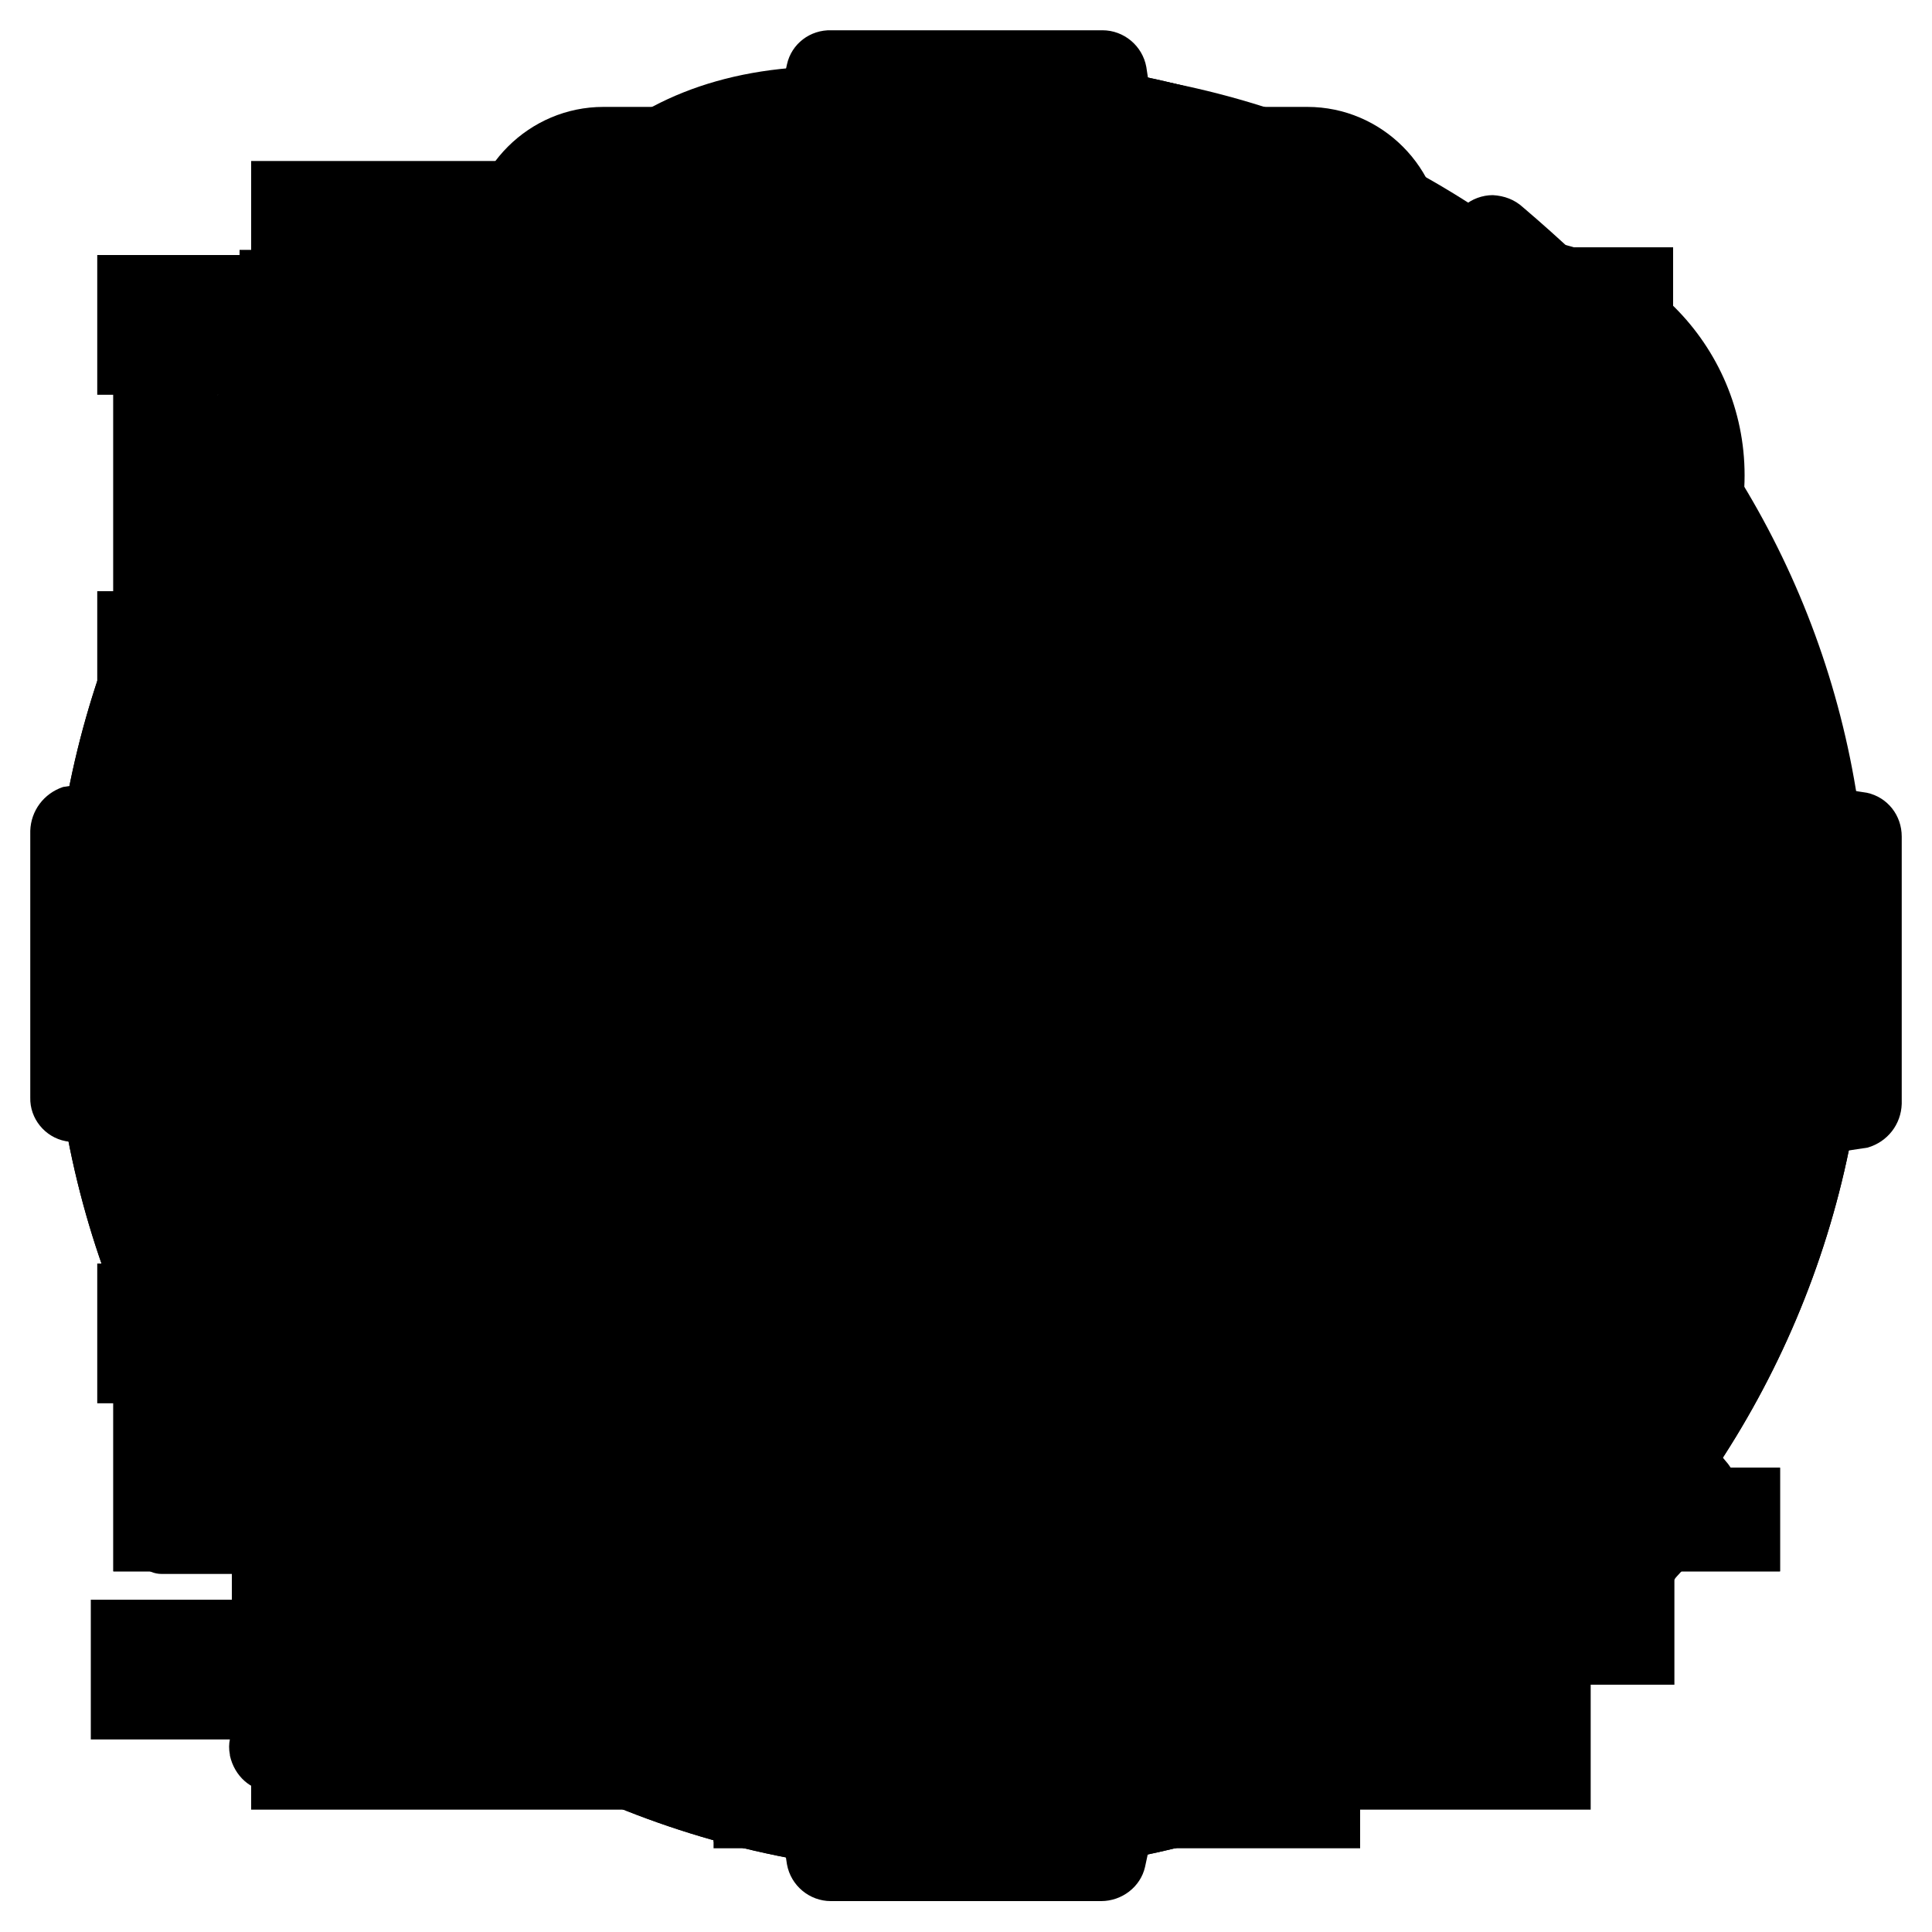
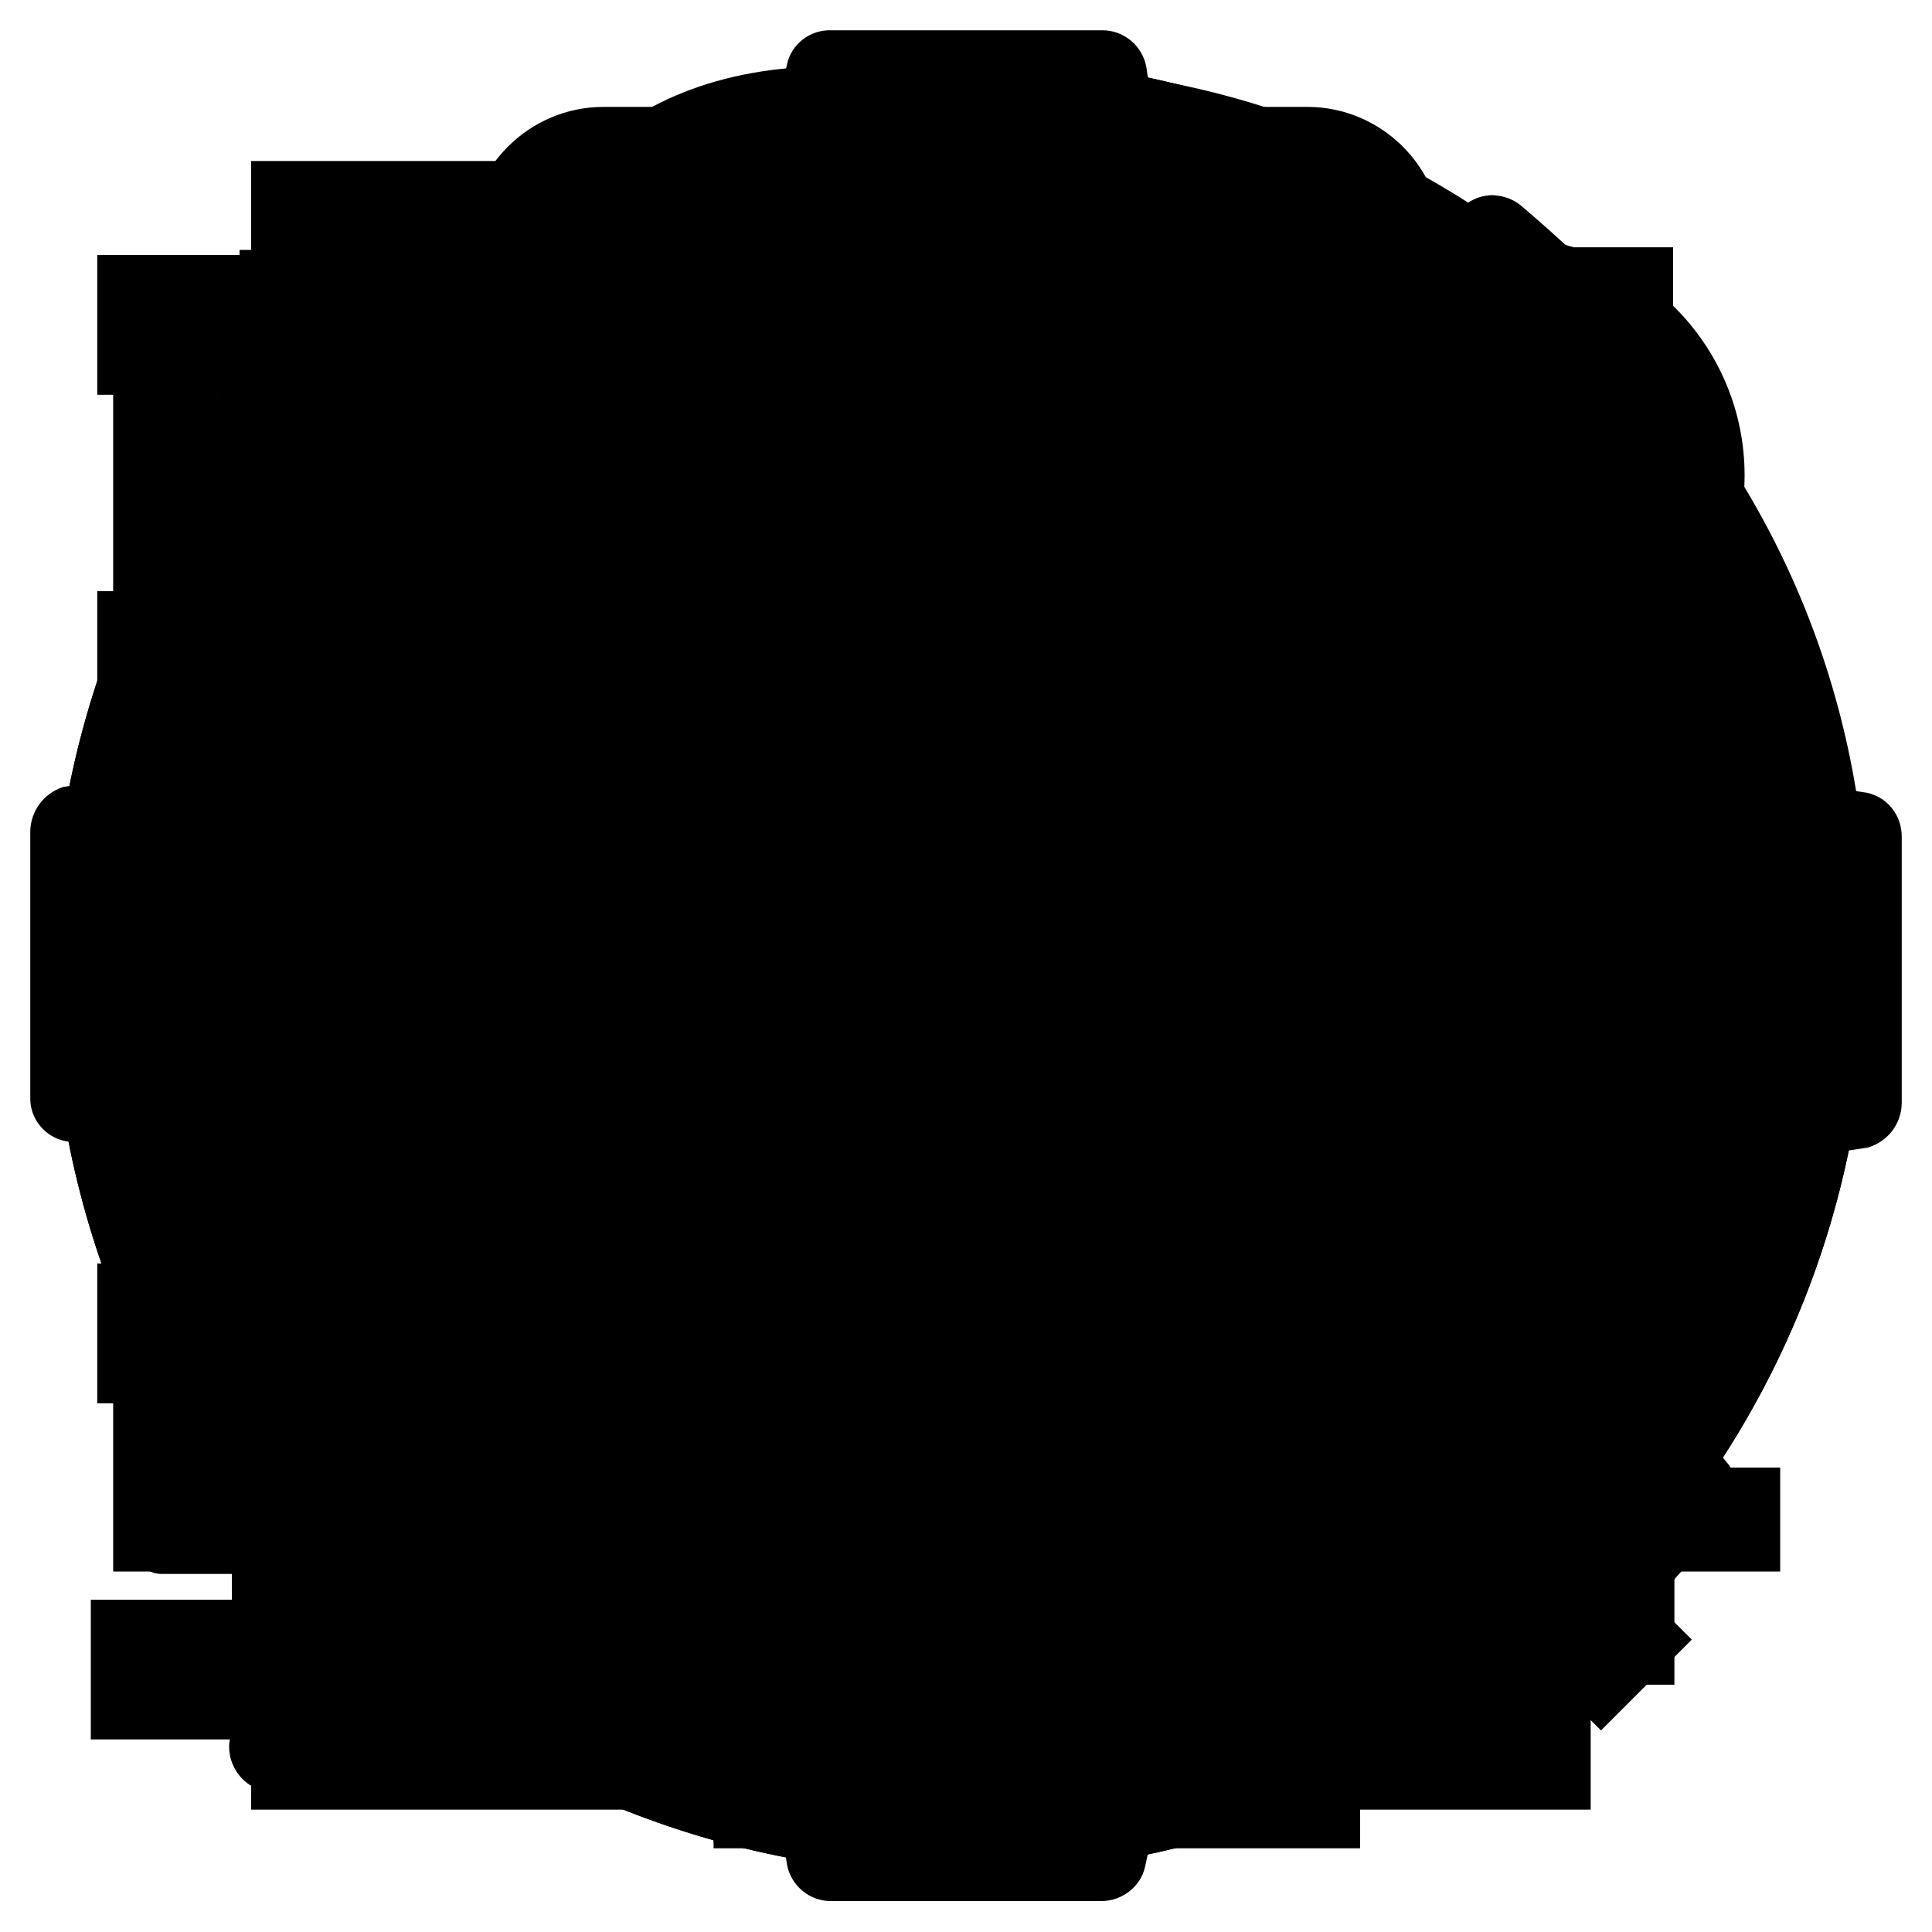
<svg xmlns="http://www.w3.org/2000/svg" version="1.1" id="metric-icons" x="0px" y="0px" viewBox="0 0 300 300" style="enable-background:new 0 0 300 300;" xml:space="preserve">
  <style type="text/css">
	.st0{display:none;}
	.st1{fill:#010101;}
</style>
  <path id="not-used1" class="st0" d="M619.4-134c3.7,5.2,7,10.8,10.2,16.3c0.5,0.9,1.2,1.5,2.2,1.4s1.5-0.7,1.9-1.6  c2.6-6.7,5.6-13.2,9-19.5c6.7-12.7,15-24.4,25-34.8c2.8-2.8,5.7-5.6,8.6-8.4c0.9-0.9,1.8-1.7,2.4-2.8c1.2-1.9,0.5-3.9-1.7-4.6  c-1.3-0.4-2.6-0.3-4,0.1c-2.2,0.7-4.1,1.9-6,3.2c-4.5,3.1-8.7,6.9-12.6,10.6c-8.7,8.3-16.7,17.1-24.5,26.2c-0.4,0.4-0.6,0.4-1,0.2  c-4-2-7.9-4-12.1-5.5c-2.1-0.8-4.3-1.5-6.6-1.5c-0.2,0-0.4,0-0.6,0c-2.2,0.1-3.7,1.3-4.2,3.2c-0.2,1.1-0.1,2,0.9,2.9  C611.2-144.2,615.6-139.3,619.4-134z M733.1-96c-0.8,0-2.1-2.6-2.1-3.5V-203c0-0.8,1.3-1,2.1-1H756v-24.5  c0-14.3-10.3-24.5-24.7-24.5H552.5c-14.3,0-27.5,10.2-27.5,24.5v24.5h23.8c0.8,0,1.2,0.2,1.2,1v103.5c0,0.8-0.4,3.5-1.2,3.5H525  v22.1c0,14.3,13.2,26.9,27.5,26.9h178.8c14.3,0,24.7-12.6,24.7-26.9V-96H733.1z M698-98.5c0,0.8-0.7,1.5-1.5,1.5h-111  c-0.8,0-1.5-0.7-1.5-1.5v-104c0-0.8,0.7-1.5,1.5-1.5h111c0.8,0,1.5,0.7,1.5,1.5V-98.5z M568.2-220.3h-16.6v-16.5h16.6V-220.3z   M608.9-220.3h-16.6v-16.5h16.6V-220.3z M649.7-220.3h-16.6v-16.5h16.6V-220.3z M690.4-220.3h-16.6v-16.5h16.6V-220.3z M731.1-220.3  h-16.6v-16.5h16.6V-220.3z M568.2-66.5h-16.6v-16.6h16.6V-66.5z M608.9-66.5h-16.6v-16.6h16.6V-66.5z M649.7-66.5h-16.6v-16.6h16.6  V-66.5z M690.4-66.5h-16.6v-16.6h16.6V-66.5z M731.1-66.5h-16.6v-16.6h16.6V-66.5z" />
  <g id="ctr">
    <path d="M91.7,177c8.3,8.9,16.4,16.2,23.2,14.9c4.7-0.9,4.6-6.4,4.6-6.4s-2.3-84,0-123.5c0.7-12.7,21.2-11.4,22.7-1.4   c1.8,12.7,5,77.2,5,77.2s6.4-0.9,9.6-1.4c3.2-0.5,7.3,0.9,7.3,0.9s58.5,16,63.1,20.5s2.7,7.4,2.7,7.4s1.8,49.8,0,60.8   S212,255.1,212,255.1H111.1c0,0-22.8-25.6-35-48.3s-12.1-39.5-3.3-41.1C81.6,164.3,88.2,173.2,91.7,177z M211.2,265.5H110.8V286   h100.4L211.2,265.5L211.2,265.5z M154.9,106.5c0,0,25.8-13.6,25.8-42.9s-17-53.3-51.7-53.3S76.2,33.2,76.2,63.5s33,46.1,33,46.1   l0.5-53.2c0,0,1.5-12,20.8-12s21,12.9,21,12.9l2.7,49.3L154.9,106.5z" />
  </g>
  <g id="viewability">
    <path d="M148.7,62.8C61.6,62.8,14.5,150,14.5,150s42.7,87.2,134.2,87.2c89,0,130.8-87.2,130.8-87.2S235.9,62.8,148.7,62.8z    M148.7,211.9c-34.2,0-61.9-27.7-61.9-61.9s27.7-61.9,61.9-61.9s61.9,27.7,61.9,61.9S182.9,211.9,148.7,211.9z M148.7,187   c-20.5,0-37-16.6-37-37s16.6-37,37-37s37,16.6,37,37S169.2,187,148.7,187z" />
  </g>
  <g id="time-in-view">
    <path d="M148.5,66.2c-59.1,0-107,47.9-107,107s47.9,107,107,107s107-47.9,107-107S207.6,66.2,148.5,66.2z M144.5,174V92.8   c0,0,2.4-0.1,3.3-0.1c44.4,0,80.8,36.3,80.8,80.7c0,0.1,0.4,0.6,0.4,0.6H144.5z M199.3,68.2l7.3-8.9c3.2-4,9.1-4.5,13.1-1.3   l17.6,14.4c4,3.2,4.5,9.1,1.3,13.1l-5.8,7.1C223.2,82.6,211.9,74.3,199.3,68.2z M180.4,34c0,7.1-5.8,13-13,13h-7.9v12h-27V47h-5.7   c-7.1,0-13-5.9-13-13s5.8-13,13-13h40.6C174.6,21,180.4,26.9,180.4,34z" />
  </g>
  <g id="replay-rate">
    <path d="M254.6,127.8c0,5-4.1,9.1-9.1,9.1h-63.4c-3.7,0-6.9-2.3-8.4-5.7c-1.4-3.3-0.7-7.2,2-9.8l19.5-19.5   c-13.3-12.3-30.9-19.4-49.4-19.4c-39.9,0-72.5,32.6-72.5,72.5s32.6,72.5,72.5,72.5c22.5,0,43.3-10.2,57.2-28.2c0.7-1,2-1.6,3.3-1.7   c1.3,0,2.5,0.4,3.5,1.3l19.4,19.5c1.7,1.6,1.7,4.2,0.3,6.1c-20.7,24.9-51.2,39.2-83.7,39.2c-59.9,0-108.7-48.8-108.7-108.7   S86,46.3,145.9,46.3c27.9,0,54.9,11.2,74.9,30L239.2,58c2.5-2.7,6.5-3.4,9.9-2c3.3,1.4,5.5,4.7,5.5,8.4L254.6,127.8L254.6,127.8z" />
  </g>
  <g id="impressions-old">
    <path d="M81.1,185.4H62.9l6.2-22.7c1.7-1.4,4.1-2.1,6.5-2.1h15.5h32.6V121c0-4.8-2.6-9.7-5.6-15.4c-4.1-7.7-8.7-16.4-8.7-28.1   c0-21.4,17.4-38.8,38.8-38.8S187,56.1,187,77.5c0,11.7-4.6,20.4-8.7,28.1c-3,5.7-5.6,10.6-5.6,15.3v39.5h32.8H221   c2.5,0,4.8,0.8,6.5,2.1l6.2,22.7h-18.2H81.1V185.4z M248.1,196.8H48.5c-7.6,0-13.9,6.2-13.9,13.9v27.4c0,7.6,6.2,13.9,13.9,13.9   h199.6c7.6,0,13.9-6.2,13.9-13.9v-27.4C262,203,255.7,196.8,248.1,196.8z" />
  </g>
  <g id="hot">
    <path d="M180.4,20.7c0,0,12.4,99.3-24.8,99.3S93.5,70.3,93.5,70.3S31.4,120,43.8,194.4s74.5,86.9,111.7,86.9s99.3-37.2,99.3-111.7   S180.4,20.7,180.4,20.7z M198.4,209.4c-14.9,27.5-70.8,42.4-86.9,15.8c-16.2-26.8,9.9-54,41.6-62.4c31.6-8.4,46.5-29.8,46.5-29.8   S223.9,162.3,198.4,209.4z" />
  </g>
  <g id="clicks">
    <polygon points="215.9,221.8 168.1,158.1 210.6,140 81.1,65.2 80.8,65.4 110.8,211.9 141.2,177 186.6,242.7  " />
  </g>
  <g id="impressions">
    <path d="M224.5,44.7c0-9.2-7.4-16.7-16.5-16.7H89c-9.1,0-16.5,7.5-16.5,16.7v210.5c0,9.2,7.4,16.7,16.5,16.7h119.1   c9.1,0,16.5-7.5,16.5-16.7V44.7H224.5z M115.4,47h66.2c1.1,0,2.1,1.3,2.1,2.5s-0.9,2.5-2.1,2.5h-66.2c-1.1,0-2.1-1.3-2.1-2.5   C113.3,48.3,114.2,47,115.4,47z M148.5,261.6c-6.6,0-12-5.4-12-12s5.4-12,12-12s12,5.4,12,12S155.1,261.6,148.5,261.6z M207.5,225   h-119V66h119V225z M202.5,72h-109v82h109V72z M148.5,118h-11v9h-8v-9h-8v-8h8v-10h8v10h11V118z M173.5,131h-8v-29.1   c-2,0.7-2.7,1.4-4.1,2c-1.4,0.6-2.9,1.2-4.2,1.6l-2.6-6.5c1.1-0.4,2.2-1,3.4-1.5c1.2-0.6,2.3-1.2,3.4-1.9c1.1-0.7,2.2-1.4,3.2-2.2   c1-0.8,1.9-1.1,2.8-2.5h6.1L173.5,131L173.5,131z" />
  </g>
  <g id="completion-rate">
    <path d="M257.7,150c0,60.2-49,109.2-109.2,109.2S39.3,210.2,39.3,150c0-23.7,7.5-46.2,21.6-65.2l0.2,0.2c2-2.7,5.2-4.4,8.9-4.4   c6.1,0,11.1,5,11.1,11.1c0,3.2-1.4,6.2-3.6,8.2c-10.4,14.7-16,32-16,50.2c0,47.9,39,86.9,86.9,86.9s86.9-39,86.9-86.9   s-39-86.9-86.9-86.9c-20.3,0-40,7.1-55.6,20.1L78.8,66c19.5-16.3,44.3-25.2,69.8-25.2C208.8,40.8,257.7,89.8,257.7,150z    M120.7,175.1c5.1,7.2,9.6,14.8,13.9,22.4c0.7,1.2,1.6,2,3,1.9s2.1-1,2.6-2.2c3.6-9.2,7.7-18.1,12.3-26.8   c9.2-17.4,20.4-33.5,34.1-47.7c3.8-3.9,7.8-7.7,11.7-11.5c1.2-1.2,2.4-2.4,3.3-3.8c1.7-2.6,0.7-5.3-2.3-6.3   c-1.8-0.6-3.6-0.4-5.4,0.2c-3,1-5.6,2.6-8.2,4.4c-6.2,4.3-11.8,9.4-17.2,14.6c-11.8,11.4-22.8,23.4-33.4,35.9   c-0.5,0.6-0.8,0.6-1.4,0.3c-5.4-2.8-10.8-5.5-16.5-7.6c-2.9-1.1-5.8-2-9-2c-0.3,0-0.6,0-0.8,0c-3,0.1-5.1,1.8-5.7,4.4   c-0.3,1.5-0.1,2.8,1.2,4C109.6,161.1,115.5,167.8,120.7,175.1z" />
  </g>
  <g id="video-completions">
    <path d="M257.7,150c0,60.2-49,109.2-109.2,109.2S39.3,210.2,39.3,150c0-23.7,7.5-46.2,21.6-65.2l0.2,0.2c2-2.7,5.2-4.4,8.9-4.4   c6.1,0,11.1,5,11.1,11.1c0,3.2-1.4,6.2-3.6,8.2c-10.4,14.7-16,32-16,50.2c0,47.9,39,86.9,86.9,86.9s86.9-39,86.9-86.9   s-39-86.9-86.9-86.9c-20.3,0-40,7.1-55.6,20.1L78.8,66c19.5-16.3,44.3-25.2,69.8-25.2C208.8,40.8,257.7,89.8,257.7,150z M125.2,200   l69.6-51l-69.6-51C125.2,98,125.2,200,125.2,200z" />
  </g>
  <g id="engagement-rate">
    <path id="_x3C_Compound_Path_x3E_" d="M91.7,178c8.3,8.9,16.4,16.2,23.2,14.9c4.7-0.9,4.6-6.4,4.6-6.4s-2.3-84,0-123.5   c0.7-12.7,21.2-11.4,22.7-1.4c1.8,12.7,5,77.2,5,77.2s6.4-0.9,9.6-1.4c3.2-0.5,7.3,0.9,7.3,0.9s58.5,16,63.1,20.5s2.7,7.4,2.7,7.4   s1.8,49.8,0,60.8S212,256.1,212,256.1H111.1c0,0-22.8-25.6-35-48.3s-12.1-39.5-3.3-41.1C81.6,165.3,88.2,174.2,91.7,178z    M211.2,266.5H110.8V287h100.4L211.2,266.5L211.2,266.5z M154.6,63.9l52.2-8.6l-33.6-40.9L154.6,63.9z M106.5,114l-29-29l-29,29   l29,29L106.5,114z M207.5,78.7c-14,0-25.4,11.4-25.4,25.4s11.4,25.4,25.4,25.4s25.4-11.4,25.4-25.4S221.5,78.7,207.5,78.7z" />
  </g>
  <g id="expand-rate">
    <polygon points="123.2,38.8 37.2,38.8 37.2,124.9 65.7,96.4 98.2,129 127.4,99.8 94.8,67.3  " />
    <polygon points="37,175.1 37,261.2 123,261.2 94.6,232.7 127.1,200.2 98,171 65.4,203.6  " />
    <polygon points="173.8,38.4 259.8,38.4 259.8,124.4 231.3,96 198.8,128.5 169.6,99.4 202.2,66.8  " />
    <polygon points="260,175.6 260,261.6 174,261.6 202.4,233.2 169.9,200.6 199,171.5 231.6,204  " />
  </g>
  <g id="full-view">
    <path d="M148.7,62.8C61.6,62.8,14.5,150,14.5,150s42.7,87.2,134.2,87.2c89,0,130.8-87.2,130.8-87.2S235.9,62.8,148.7,62.8z    M148.7,211.9c-34.2,0-61.9-27.7-61.9-61.9s27.7-61.9,61.9-61.9s61.9,27.7,61.9,61.9S182.9,211.9,148.7,211.9z M123,170.9   c4.1,5.4,11.3,14.5,14.8,20.2c0.6,0.9,1.3,1.5,2.4,1.4c1.1-0.1,1.7-0.8,2.1-1.7c2.9-6.9,8.5-17.9,12.2-24.5   c7.4-13.1,16.5-25.2,27.5-35.9c3.1-2.9,6.3-5.8,9.4-8.7c1-0.9,1.9-1.8,2.7-2.9c1.4-2-2.9-4-5.3-4.7c-1.5-0.5-5.2-0.3-6.6,0.2   c-2.4,0.8-4.5,2-6.6,3.3c-5,3.2-9.5,7.1-13.9,11c-9.5,8.6-16.1,17.6-24.7,27c-0.4,0.5-0.6,0.5-1.1,0.2c-4.4-2.1-16.7-9.5-21.3-11.1   c-2.3-0.8-4.7-1.5-7.3-1.5c-0.2,0-0.5,0-0.6,0c-2.4,0.1-4.1,1.4-4.6,3.3c-0.2,1.1-0.1,2.1,1,3C108.5,154.1,118.8,165.4,123,170.9z" />
  </g>
  <path id="dismissal-rate" class="st1" d="M147,22.1c-69.6,0-126,56.4-126,126s56.4,126,126,126s126-56.4,126-126  S216.6,22.1,147,22.1z M204.6,197l-9.8,9.8L147,157.9l-47.8,48.9l-9.8-9.8l47.8-48.9L89.4,99.2l9.8-9.8l47.8,48.9l47.8-48.9l9.8,9.8  l-48,48.9L204.6,197z" />
  <path id="comments-old" d="M146.7,74.4c-60.2,0-111.2,33.9-111.2,74.1c0,21.6,14.5,42.1,39.5,56.3l12.6,7.2l-3.9,13.9  c-2.8,10.3-6.4,18.2-10.1,24.9c14.6-6.1,27.9-14.3,39.8-24.8l6.2-5.5l8.3,0.9c6.2,0.7,12.6,1.2,18.8,1.2  c60.2,0,111.2-33.9,111.2-74.1S206.9,74.4,146.7,74.4z M276.4,148.5c0,51.2-58,92.6-129.7,92.6c-7.1,0-14.2-0.4-21-1.2  c-19,16.8-41.5,28.7-66.6,35c-5.2,1.4-10.9,2.5-16.5,3.2h-0.7c-2.9,0-5.5-2.3-6.2-5.5v-0.1c-0.7-3.6,1.7-5.8,3.9-8.4  c9.1-10.3,19.5-19,26.3-43.1C36.1,204.1,17,177.9,17,148.5c0-51.1,58-92.6,129.7-92.6l0,0C218.3,55.8,276.4,97.4,276.4,148.5  L276.4,148.5z" />
  <path id="menu" d="M95.5,153c0,14-11.2,25.2-25.2,25.2S45.1,167,45.1,153s11.2-25.2,25.2-25.2S95.5,139,95.5,153z M171.1,153  c0,14-11.2,25.2-25.2,25.2S120.7,167,120.7,153s11.2-25.2,25.2-25.2C159.8,127.8,171.1,139,171.1,153z M246.6,153  c0,14-11.2,25.2-25.2,25.2S196.2,167,196.2,153s11.2-25.2,25.2-25.2S246.6,139,246.6,153z" />
  <path id="chart-bar" d="M54,215.5v24.8c0,2.3-1.8,4.1-4.1,4.1H25.1c-2.3,0-4.1-1.8-4.1-4.1v-24.8c0-2.3,1.8-4.1,4.1-4.1h24.8  C52.2,211.4,54,213.2,54,215.5z M103.6,199v41.3c0,2.3-1.8,4.1-4.1,4.1H74.7c-2.3,0-4.1-1.8-4.1-4.1V199c0-2.3,1.8-4.1,4.1-4.1h24.8  C101.7,194.9,103.6,196.7,103.6,199z M153.1,166v74.3c0,2.3-1.8,4.1-4.1,4.1h-24.8c-2.3,0-4.1-1.8-4.1-4.1V166  c0-2.3,1.8-4.1,4.1-4.1H149C151.3,161.9,153.1,163.7,153.1,166z M202.6,116.5v123.8c0,2.3-1.8,4.1-4.1,4.1h-24.8  c-2.3,0-4.1-1.8-4.1-4.1V116.5c0-2.3,1.8-4.1,4.1-4.1h24.8C200.8,112.3,202.6,114.1,202.6,116.5z M252.1,50.4v189.9  c0,2.3-1.8,4.1-4.1,4.1h-24.8c-2.3,0-4.1-1.8-4.1-4.1V50.4c0-2.3,1.8-4.1,4.1-4.1H248C250.3,46.3,252.1,48.1,252.1,50.4z" />
  <path id="chart-line" d="M276.4,227.9V244H17.6V50h16.2v177.9H276.4z M260.2,70.2v55c0,3.5-4.3,5.4-6.9,2.8L238,112.6l-80,80  c-1.6,1.6-4.2,1.6-5.8,0l-29.4-29.4l-52.6,52.6l-24.3-24.3l73.9-73.9c1.6-1.6,4.2-1.6,5.8,0L155,147l58.6-58.6l-15.3-15.3  c-2.7-2.7-0.8-6.9,2.8-6.9h55C258.5,66.1,260.2,67.9,260.2,70.2z" />
  <path id="chart-area" d="M276.4,227.9V244H17.6V50h16.2v177.9H276.4z M227.9,98.5l32.4,113.2H50v-72.8l56.6-72.8l72.8,72.8  L227.9,98.5z" />
  <path id="logo-icon" d="M166.9,63.6c-1-3.2-2.9-5-6.3-5h-31c-3.2,0-5.3,1.6-6.3,5L80.5,229.8c-1,3.2,0.3,5,3.5,5h105.3h16.4  c3.5,0,5-1.9,3.9-5L166.9,63.6z" />
  <path id="linkedin" d="M76.1,215.6H104v-83.8H76.1V215.6z M105.8,105.9c-0.1-8.2-6-14.5-15.6-14.5s-15.8,6.3-15.8,14.5  c0,8,6,14.5,15.5,14.5H90C99.8,120.4,105.8,113.9,105.8,105.9z M176.5,215.6h27.9v-48.1c0-25.7-13.8-37.7-32.1-37.7  c-15,0-21.6,8.3-25.2,14.1h0.2v-12.2h-27.9c0,0,0.4,7.9,0,83.8l0,0h27.9v-46.9c0-2.4,0.1-5,0.8-6.8c2.1-5,6.6-10.1,14.4-10.1  c10,0,14,7.6,14,19L176.5,215.6L176.5,215.6z M233,95.1V211c0,19.2-15.6,34.8-34.8,34.8H82.3c-19.2,0-34.8-15.6-34.8-34.8V95.1  c0-19.2,15.6-34.8,34.8-34.8h115.9C217.4,60.3,233,75.9,233,95.1z" />
  <path id="fb" d="M201.1,60.8c19.3,0,34.9,15.6,34.9,34.9V212c0,19.3-15.6,34.9-34.9,34.9h-22.8v-72.1h24.1l3.6-28.1h-27.7v-17.9  c0-8.1,2.2-13.6,13.9-13.6l14.8-0.1V90c-2.5-0.4-11.4-1.1-21.6-1.1c-21.4,0-36.2,13.1-36.2,37.1v20.7H125v28.1h24.2v72.1H84.8  c-19.3,0-34.9-15.6-34.9-34.9V95.7c0-19.3,15.6-34.9,34.9-34.9L201.1,60.8L201.1,60.8z" />
  <path id="expand-plus" d="M202.1,157.8V141c0-4.6-3.8-8.4-8.4-8.4h-33.5V99.1c0-4.6-3.8-8.4-8.4-8.4H135c-4.6,0-8.4,3.8-8.4,8.4  v33.5H93.1c-4.6,0-8.4,3.8-8.4,8.4v16.8c0,4.6,3.8,8.4,8.4,8.4h33.5v33.5c0,4.6,3.8,8.4,8.4,8.4h16.8c4.6,0,8.4-3.8,8.4-8.4v-33.5  h33.5C198.3,166.2,202.1,162.4,202.1,157.8z M244,149.4c0,55.5-45.1,100.6-100.6,100.6S42.8,204.9,42.8,149.4S87.9,48.8,143.4,48.8  S244,93.9,244,149.4z" />
  <path id="expand-minus" d="M202.1,157.8V141c0-4.6-3.8-8.4-8.4-8.4H93.1c-4.6,0-8.4,3.8-8.4,8.4v16.8c0,4.6,3.8,8.4,8.4,8.4h100.6  C198.3,166.2,202.1,162.4,202.1,157.8z M244,149.4c0,55.5-45.1,100.6-100.6,100.6S42.8,204.9,42.8,149.4S87.9,48.8,143.4,48.8  S244,93.9,244,149.4z" />
  <path id="arrow-right" d="M213.7,148.7L93.5,243.1V54.3L213.7,148.7z" />
  <path id="target" d="M155.5,10.3C81.2,10.3,21,70.5,21,144.8s60.2,134.5,134.5,134.5S290,219.1,290,144.8S229.8,10.3,155.5,10.3z   M155.5,237.3c-51.1,0-92.5-41.4-92.5-92.5s41.4-92.5,92.5-92.5S248,93.7,248,144.8S206.6,237.3,155.5,237.3z M155.5,97.3  c26.2,0,47.5,21.3,47.5,47.5s-21.3,47.5-47.5,47.5S108,171,108,144.8S129.3,97.3,155.5,97.3z" />
  <path id="tag" d="M200.9,116.9c8.9,0,16-7.1,16-16s-7.1-16-16-16s-16,7.1-16,16S192,116.9,200.9,116.9z M129,250  c-4.2,0-8.4-1.7-11.2-4.6l-61.4-61.3c-2.9-3-4.6-7.1-4.6-11.4c0-4.2,1.7-8.4,4.6-11.2l89.3-89.2C152,66,164.1,61,172.9,61h51.9  c8.7,0,16,7.2,16,16v51.9c0,8.9-5,21-11.4,27.3l-89.1,89.2C137.4,248.3,133.3,250,129,250z" />
  <path id="plus" d="M202.1,157.8V141c0-4.6-3.8-8.4-8.4-8.4h-33.5V99.1c0-4.6-3.8-8.4-8.4-8.4H135c-4.6,0-8.4,3.8-8.4,8.4v33.5H93.1  c-4.6,0-8.4,3.8-8.4,8.4v16.8c0,4.6,3.8,8.4,8.4,8.4h33.5v33.5c0,4.6,3.8,8.4,8.4,8.4h16.8c4.6,0,8.4-3.8,8.4-8.4v-33.5h33.5  C198.3,166.2,202.1,162.4,202.1,157.8z" />
  <path id="pencil-square" d="M95.1,181.4l22.5,22.5l-7.7,7.7h-8.3v-14.2H87.4v-8.3L95.1,181.4z M156.4,123.7c1.2,1,0.9,3.1-0.4,4.4  l-43.1,43.1c-1.3,1.3-3.4,1.6-4.4,0.4c-1.2-1-0.9-3.1,0.4-4.4l43.1-43.1C153.3,122.8,155.4,122.5,156.4,123.7z M115.8,225.8  l80.5-80.5l-42.6-42.6l-80.5,80.5v42.6L115.8,225.8L115.8,225.8z M205.9,135.8l13.6-13.6c5.5-5.5,5.5-14.7,0-20.1L197,79.5  c-5.5-5.5-14.7-5.5-20.1,0l-13.6,13.6L205.9,135.8z M262.7,78.9V221c0,23.5-19.1,42.6-42.6,42.6H77.9c-23.5,0-42.6-19.1-42.6-42.6  V78.9c0-23.5,19.1-42.6,42.6-42.6H220C243.6,36.3,262.7,55.4,262.7,78.9z" />
  <path id="play" d="M149,26c68.5,0,124,55.5,124,124s-55.5,124-124,124S25,218.5,25,150S80.5,26,149,26z M211,158.9  c3.2-1.8,5.2-5.2,5.2-8.9s-1.9-7.1-5.2-8.9l-87.8-51.7c-3.1-1.9-7.1-1.9-10.3-0.2c-3.2,1.9-5.2,5.3-5.2,9v103.3c0,3.7,1.9,7.1,5.2,9  c1.6,0.8,3.4,1.3,5.2,1.3s3.6-0.5,5.2-1.5L211,158.9z" />
  <path id="pause" d="M137.2,202.9V97.1c0-3.3-2.6-5.9-5.9-5.9h-47c-3.3,0-5.9,2.6-5.9,5.9v105.8c0,3.3,2.6,5.9,5.9,5.9h47  C134.7,208.8,137.2,206.2,137.2,202.9z M219.5,202.9V97.1c0-3.3-2.6-5.9-5.9-5.9h-47c-3.3,0-5.9,2.6-5.9,5.9v105.8  c0,3.3,2.6,5.9,5.9,5.9h47C216.9,208.8,219.5,206.2,219.5,202.9z M290,150c0,77.8-63.2,141-141,141S8,227.8,8,150S71.2,9,149,9  S290,72.2,290,150z" />
  <path id="stop" d="M207.8,202.9V97.1c0-3.3-2.6-5.9-5.9-5.9H96.1c-3.3,0-5.9,2.6-5.9,5.9v105.8c0,3.3,2.6,5.9,5.9,5.9h105.8  C205.2,208.8,207.8,206.2,207.8,202.9z M290,150c0,77.8-63.2,141-141,141S8,227.8,8,150S71.2,9,149,9S290,72.2,290,150z" />
  <path id="arrow-down" d="M159.6,248.8L65.2,128.6H254L159.6,248.8z" />
  <path id="lock" d="M209.1,119.8h-3.5V77.4c0-23.4-19-42.4-42.4-42.4h-28.3c-23.4,0-42.4,19-42.4,42.4v42.4H89  c-5.8,0-10.6,4.8-10.6,10.6v106c0,5.8,4.8,10.6,10.6,10.6h120.1c5.8,0,10.6-4.8,10.6-10.6v-106C219.7,124.6,214.9,119.8,209.1,119.8  z M120.7,77.4c0-7.8,6.3-14.1,14.1-14.1h28.3c7.8,0,14.1,6.3,14.1,14.1v42.4h-56.5L120.7,77.4L120.7,77.4z" />
  <path id="calendar" d="M55.8,235.3h37.8v-37.8H55.8V235.3z M102.1,235.3h42.1v-37.8h-42.1V235.3z M55.8,189h37.8v-42H55.8V189z   M102.1,189h42.1v-42h-42.1V189z M55.8,138.5h37.8v-37.8H55.8V138.5z M152.5,235.3h42.1v-37.8h-42.1V235.3z M102.1,138.5h42.1v-37.8  h-42.1V138.5z M203,235.3h37.8v-37.8H203V235.3z M152.5,189h42.1v-42h-42.1V189z M106.3,75.5V37.6c0-2.2-2-4.2-4.2-4.2h-8.4  c-2.2,0-4.2,2-4.2,4.2v37.8c0,2.2,2,4.2,4.2,4.2h8.4C104.3,79.7,106.3,77.7,106.3,75.5z M203,189h37.8v-42H203V189z M152.5,138.5  h42.1v-37.8h-42.1V138.5z M203,138.5h37.8v-37.8H203V138.5z M207.2,75.5V37.6c0-2.2-2-4.2-4.2-4.2h-8.4c-2.2,0-4.2,2-4.2,4.2v37.8  c0,2.2,2,4.2,4.2,4.2h8.4C205.2,79.7,207.2,77.7,207.2,75.5z M257.7,67.1v168.2c0,9.2-7.6,16.8-16.8,16.8h-185  c-9.2,0-16.8-7.6-16.8-16.8V67.1c0-9.2,7.6-16.8,16.8-16.8h16.8V37.6c0-11.6,9.5-21,21-21h8.4c11.6,0,21,9.5,21,21v12.6h50.5V37.6  c0-11.6,9.5-21,21-21h8.4c11.6,0,21,9.5,21,21v12.6h16.8C250,50.2,257.7,57.9,257.7,67.1z" />
  <path id="filter" d="M198.2,126.5c-5.6,8.1-11.3,16.9-16.8,26.7c-2.5,4.4-4.9,9-7.2,13.6h-56.9c-2.4-5.1-5-10.1-7.7-14.9  c-5.3-9.3-10.7-17.7-16-25.4C93.6,126.5,198.2,126.5,198.2,126.5z M214.4,105C234.8,80.2,251,68,251,68h-83.7h-43.7H40  c0,0,16.6,11.9,37.4,37H214.4z M127.5,191.1c11.5,31,16.9,58.9,16.9,58.9s6.7-27.9,19.1-58.9H127.5z" />
  <path id="filter2" d="M198.2,126.5c-5.6,8.1-11.3,16.9-16.8,26.7c-2.5,4.4-4.9,9-7.2,13.6h-56.9c-2.4-5.1-5-10.1-7.7-14.9  c-5.3-9.3-10.7-17.7-16-25.4C93.6,126.5,198.2,126.5,198.2,126.5z M214.4,105C234.8,80.2,251,68,251,68h-83.7h-43.7H40  c0,0,16.6,11.9,37.4,37H214.4z M125,208.5c0,11.3,9.2,20.5,20.5,20.5s20.5-9.2,20.5-20.5s-9.2-20.5-20.5-20.5S125,197.2,125,208.5z" />
  <path id="download-file" d="M247,69c0,66.7,0,133.3,0,200c-2.4,5.6-6.4,9.6-12,12c-61.3,0-122.7,0-184,0c-5.6-2.4-9.6-6.4-12-12  c0-77.3,0-154.7,0-232c2.4-5.6,6.4-9.6,12-12c49.3,0,98.7,0,148,0C215,39.7,231,54.3,247,69z M55.4,41.2c0,74.7,0,149.1,0,223.5  c58.6,0,116.9,0,175.4,0c0-61.3,0-122.3,0-183.9c-14.7,0-29.1,0-43.8,0c0-13.5,0-26.4,0-39.6C142.9,41.2,99.3,41.2,55.4,41.2z   M203.2,64.7c5,0,9.4,0,14.8,0c-5.2-4.7-9.7-8.8-14.8-13.4C203.2,56.5,203.2,60.5,203.2,64.7z M39,25c0,4,0,8,0,12  c2.4-5.6,6.4-9.6,12-12C47,25,43,25,39,25z M39,281c4,0,8,0,12,0c-5.6-2.4-9.6-6.4-12-12C39,273,39,277,39,281z M247,281  c0-4,0-8,0-12c-2.4,5.6-6.4,9.6-12,12C239,281,243,281,247,281z M173.7,151c-7.5,6.7-14.7,13-22.7,20.2c0-25.4,0-49.6,0-73.9  c-5.6,0-10.6,0-16.2,0c0,24.5,0,48.6,0,73.6c-7.9-7-15.1-13.3-22.4-19.9c-3.6,4.1-7,7.9-10.6,12c14,12.4,27.6,24.5,41.3,36.7  c14-12.4,27.4-24.3,41.3-36.7C180.6,158.8,177.2,155,173.7,151z M206.6,232.7c0-5.4,0-10.5,0-15.4c-42.6,0-84.9,0-127.4,0  c0,5.2,0,10.1,0,15.4C122,232.7,164.4,232.7,206.6,232.7z" />
-   <path id="close" d="M208.5,223l-60.8-60.8L86.9,223l-8.5-8.5l60.8-60.8L78.4,92.9l8.5-8.5l60.8,60.8l60.8-60.8l8.5,8.5l-60.8,60.8  l60.8,60.8L208.5,223z" />
+   <path id="close" d="M248.6,268.7L147.7,167.8L46.8,268.7l-14.1-14.1l100.9-100.9L32.7,52.8l14.1-14.1l100.9,100.9L248.6,38.7  l14.1,14.1L161.8,153.7l100.9,100.9L248.6,268.7z" />
  <path id="spinner" d="M91.1,237.8c0,11.5-9.4,21.1-21.1,21.1c-11.5,0-21.1-9.5-21.1-21.1c0-11.7,9.5-21.1,21.1-21.1  C81.7,216.7,91.1,226.1,91.1,237.8z M173.1,271.7c0,11.7-9.4,21.1-21.1,21.1s-21.1-9.4-21.1-21.1s9.4-21.1,21.1-21.1  S173.1,260,173.1,271.7z M57.2,155.8c0,11.7-9.4,21.1-21.1,21.1S15,167.5,15,155.8s9.4-21.1,21.1-21.1S57.2,144.1,57.2,155.8z   M255.1,237.8c0,11.5-9.5,21.1-21.1,21.1c-11.7,0-21.1-9.5-21.1-21.1c0-11.7,9.4-21.1,21.1-21.1  C245.5,216.7,255.1,226.1,255.1,237.8z M96.3,73.8c0,14.5-11.9,26.3-26.3,26.3S43.7,88.3,43.7,73.8S55.5,47.4,70,47.4  S96.3,59.3,96.3,73.8z M289,155.8c0,11.7-9.4,21.1-21.1,21.1s-21.1-9.4-21.1-21.1c0-11.7,9.4-21.1,21.1-21.1S289,144.1,289,155.8z   M183.6,39.8c0,17.5-14.2,31.6-31.6,31.6s-31.6-14.2-31.6-31.6S134.5,8.2,152,8.2S183.6,22.4,183.6,39.8z M270.9,73.8  c0,20.4-16.6,36.9-36.9,36.9c-20.4,0-36.9-16.5-36.9-36.9c0-20.3,16.5-36.9,36.9-36.9C254.3,36.9,270.9,53.5,270.9,73.8z" />
  <path id="clock" d="M171.2,88v77.6c0,3.1-2.4,5.5-5.5,5.5h-55.4c-3.1,0-5.5-2.4-5.5-5.5v-11.1c0-3.1,2.4-5.5,5.5-5.5H149V88  c0-3.1,2.4-5.5,5.5-5.5h11.1C168.7,82.5,171.2,84.9,171.2,88z M254.1,149c0-58-47.2-105.1-105.1-105.1S43.9,91.1,43.9,149  S91.1,254.1,149,254.1S254.1,206.9,254.1,149z M282,149c0,73.4-59.6,133-133,133S16,222.4,16,149S75.6,16,149,16S282,75.6,282,149z" />
  <path id="profile" d="M163,166.5v-9.9c13.2-7.4,24-26,24-44.6c0-29.8,0-54-36-54s-36,24.2-36,54c0,18.6,10.8,37.1,24,44.6v9.9  c-40.7,3.3-72,23.3-72,47.5h168C235,189.8,203.7,169.8,163,166.5z M152.2,288c-75.5,0-136.9-61.4-136.9-136.8S76.7,14.3,152.2,14.3  s136.9,61.4,136.9,136.9S227.6,288,152.2,288z M152.2,26.4c-68.8,0-124.8,56-124.8,124.8S83.4,276,152.2,276S277,220,277,151.2  S220.9,26.4,152.2,26.4z" />
  <path id="comments" d="M146.7,70.4c-60.2,0-111.2,33.9-111.2,74.1c0,21.6,14.5,42.1,39.5,56.3l12.6,7.2l-3.9,13.9  c-2.8,10.3-6.4,18.2-10.1,24.9c14.6-6.1,27.9-14.3,39.8-24.8l6.2-5.5l8.3,0.9c6.2,0.7,12.6,1.2,18.8,1.2  c60.2,0,111.2-33.9,111.2-74.1S206.9,70.4,146.7,70.4z M276.4,144.5c0,51.2-58,92.6-129.7,92.6c-7.1,0-14.2-0.4-21-1.2  c-19,16.8-41.5,28.7-66.6,35c-5.2,1.4-10.9,2.5-16.5,3.2h-0.7c-2.9,0-5.5-2.3-6.2-5.5v-0.1c-0.7-3.6,1.7-5.8,3.9-8.4  c9.1-10.3,19.5-19,26.3-43.1C36.1,200.1,17,173.9,17,144.5c0-51.1,58-92.6,129.7-92.6l0,0C218.3,51.8,276.4,93.4,276.4,144.5  L276.4,144.5z M109.5,147.3c0,8.1-6.6,14.7-14.7,14.7S80,155.4,80,147.3s6.6-14.7,14.7-14.7S109.5,139.1,109.5,147.3z M164.4,147.3  c0,8.1-6.6,14.7-14.7,14.7c-8.1,0-14.7-6.6-14.7-14.7s6.6-14.7,14.7-14.7C157.8,132.5,164.4,139.1,164.4,147.3z M219,147.3  c0,8.1-6.6,14.7-14.7,14.7s-14.7-6.6-14.7-14.7s6.6-14.7,14.7-14.7S219,139.1,219,147.3z" />
  <path id="filter3" d="M199.4,61.3H15.1V39.6h184.3L199.4,61.3L199.4,61.3z M199.4,91.8H15.1v21.7h184.3L199.4,91.8L199.4,91.8z   M290.1,144H105.8v21.7h184.3V144z M199.4,196.2H15.1v21.7h184.3L199.4,196.2L199.4,196.2z M198.4,248.4H14.1v21.7h184.3  L198.4,248.4L198.4,248.4z" />
  <path id="arrow-left-stem" d="M61.7,147.3c-1.9,1.6-3.9,3.5-6.2,5.9c-0.2,0.2-0.3,0.4-0.5,0.6c0.2,0.3,0.4,0.5,0.6,0.7  c1.7,1.7,3.3,3.4,5,5.2h165.9c2.6-0.5,4.4-2.7,4.6-5.5c0.2-3.5-1.7-6.1-4.9-6.7c-0.8-0.1-1.6-0.1-2.4-0.1H78.2c0,0,0,0,0-0.1  L61.7,147.3L61.7,147.3z" />
  <path id="arrow-left-head" d="M55,153.8c0.2-0.2,0.3-0.4,0.5-0.6c18.8-19.5,37.4-39,56.2-58.5c1-1.4,1.3-3,0.8-4.8  c-0.5-2.3-2-3.9-4.3-4.5c-2.5-0.7-4.7,0.1-6.5,2c-21.1,21.9-42.1,43.9-63.2,65.8c-0.2,0.2-0.3,0.4-0.5,0.6c0.2,0.3,0.4,0.5,0.6,0.7  c20.8,21.7,41.7,43.4,62.5,65.1c1.3,1.4,2.7,2.6,4.7,2.9c0.4,0,0.8,0,1.3-0.2c0.1-0.1,0.3-0.2,0.5-0.2c2.4-0.6,4.1-2.1,4.9-4.5  c0.5-1.5,0.4-2.8-0.2-4c-18.9-19.7-37.9-39.4-56.7-59.1C55.4,154.3,55.2,154.1,55,153.8z" />
  <path id="pencil" d="M90.1,242.9l13.6-13.6l-35-35l-13.6,13.6v15.9h19.1v19.1H90.1z M168,104.7c0-1.9-1.3-3.3-3.3-3.3  c-0.9,0-1.8,0.3-2.5,1l-80.7,80.7c-0.7,0.7-1,1.6-1,2.5c0,1.9,1.3,3.3,3.3,3.3c0.9,0,1.8-0.3,2.5-1l80.7-80.7  C167.7,106.5,168,105.6,168,104.7z M159.9,76.1l62,62L98,262H36v-62L159.9,76.1z M261.7,90.4c0,5.1-2.1,10-5.5,13.4l-24.7,24.7  l-62-62L194.2,42c3.4-3.6,8.3-5.7,13.4-5.7c5.1,0,10,2.1,13.6,5.7l35,34.9C259.6,80.4,261.7,85.3,261.7,90.4z" />
  <path id="bell" d="M150.6,264.5c-17,0-30.8-13.8-30.8-30.8h61.6C181.4,250.7,167.6,264.5,150.6,264.5z M230.4,221.7H70.8  c-8.5,0-12.8-10.4-6.8-16.3c14.5-14.5,26.2-28.3,26.2-77.7c0-33.3,27.1-60.3,60.3-60.3s60.3,27.1,60.3,60.3  c0,49.6,11.8,63.3,26.2,77.7C243.2,211.4,238.8,221.7,230.4,221.7L230.4,221.7z" />
-   <path id="gear" d="M295.3,171.4c-0.1,3.2-2.2,5.9-5.3,6.8l-35,5.3c-2,5.9-4.4,11.7-7.3,17.2c6.4,9.3,13.2,17.6,20.2,26.1  c1.2,1.3,1.9,3,1.9,4.7c0,1.6-0.6,3.1-1.7,4.3c-4.5,6.1-30.1,33.9-36.5,33.9c-1.8-0.1-3.5-0.7-5-1.7l-26.1-20.5  c-5.5,2.9-11.3,5.3-17.2,7.2c-1,11.8-2.9,23.6-5.5,35.2c-0.7,3.1-3.6,5.3-6.8,5.3H129c-3.3,0-6.2-2.4-6.8-5.7l-5.3-34.8  c-5.9-1.9-11.6-4.2-17.1-7l-26.7,20.2c-1.3,1.1-3,1.7-4.7,1.7c-1.8,0-3.5-0.8-4.7-2c-11.4-9.6-21.8-20.2-31.2-31.8  c-0.9-1.3-1.4-2.8-1.4-4.3c0-1.6,0.5-3.1,1.5-4.3c6.4-8.7,13.5-17.1,19.9-25.9c-3.2-6-5.8-12.3-7.8-18.8l-34.5-5.3  c-3.2-0.6-5.6-3.5-5.5-6.8V129c0.1-3.1,2.1-5.8,5.1-6.8l35.2-5.3c1.9-6,4.4-11.9,7.3-17.4c-6.3-9.5-13.7-18-20.1-27  c-1.2-1.2-1.8-2.8-1.9-4.5c0.1-1.6,0.7-3.2,1.7-4.4c4.5-6.2,30.1-33.9,36.5-33.9c1.8,0.1,3.6,0.8,5,1.9l26.1,20.8  c5.5-2.9,11.3-5.3,17.2-7.2c1-11.8,2.8-23.6,5.4-35.2c0.7-3.2,3.6-5.4,6.9-5.3h42.1c3.3,0,6.2,2.4,6.8,5.7l5.3,34.8  c5.9,1.9,11.6,4.2,17.1,7l26.9-20.2c1.2-1.1,2.9-1.7,4.5-1.7c1.8,0.1,3.4,0.7,4.7,1.9c11.4,9.7,21.8,20.5,31.2,32.2  c0.9,1.2,1.4,2.7,1.4,4.2c0,1.6-0.5,3.1-1.5,4.3c-6.4,8.7-13.5,17.1-19.9,25.9c3.2,6.1,5.7,12.4,7.6,19l34.6,5.3  c3.2,0.7,5.4,3.5,5.4,6.8L295.3,171.4z M150.1,101.6c-26.8,0-48.5,21.7-48.5,48.5s21.7,48.5,48.5,48.5s48.5-21.7,48.5-48.5l0,0  C198.6,123.3,176.8,101.6,150.1,101.6z" />
+   <path id="gear" d="M295.3,171.4c-0.1,3.2-2.2,5.9-5.3,6.8l-35,5.3c-2,5.9-4.4,11.7-7.3,17.2c6.4,9.3,13.2,17.6,20.2,26.1  c1.2,1.3,1.9,3,1.9,4.7c0,1.6-0.6,3.1-1.7,4.3c-4.5,6.1-30.1,33.9-36.5,33.9c-1.8-0.1-3.5-0.7-5-1.7l-26.1-20.5  c-5.5,2.9-11.3,5.3-17.2,7.2c-1,11.8-2.9,23.6-5.5,35.2c-0.7,3.1-3.6,5.3-6.8,5.3h-42c-3.3,0-6.2-2.4-6.8-5.7l-5.3-34.8  c-5.9-1.9-11.6-4.2-17.1-7l-26.7,20.2c-1.3,1.1-3,1.7-4.7,1.7c-1.8,0-3.5-0.8-4.7-2c-11.4-9.6-21.8-20.2-31.2-31.8  c-0.9-1.3-1.4-2.8-1.4-4.3c0-1.6,0.5-3.1,1.5-4.3c6.4-8.7,13.5-17.1,19.9-25.9c-3.2-6-5.8-12.3-7.8-18.8l-34.5-5.3  c-3.2-0.6-5.6-3.5-5.5-6.8V129c0.1-3.1,2.1-5.8,5.1-6.8l35.2-5.3c1.9-6,4.4-11.9,7.3-17.4c-6.3-9.5-13.7-18-20.1-27  c-1.2-1.2-1.8-2.8-1.9-4.5c0.1-1.6,0.7-3.2,1.7-4.4c4.5-6.2,30.1-33.9,36.5-33.9c1.8,0.1,3.6,0.8,5,1.9l26.1,20.8  c5.5-2.9,11.3-5.3,17.2-7.2c1-11.8,2.8-23.6,5.4-35.2c0.7-3.2,3.6-5.4,6.9-5.3h42.1c3.3,0,6.2,2.4,6.8,5.7l5.3,34.8  c5.9,1.9,11.6,4.2,17.1,7L227.3,32c1.2-1.1,2.9-1.7,4.5-1.7c1.8,0.1,3.4,0.7,4.7,1.9c11.4,9.7,21.8,20.5,31.2,32.2  c0.9,1.2,1.4,2.7,1.4,4.2c0,1.6-0.5,3.1-1.5,4.3c-6.4,8.7-13.5,17.1-19.9,25.9c3.2,6.1,5.7,12.4,7.6,19l34.6,5.3  c3.2,0.7,5.4,3.5,5.4,6.8V171.4z M150.1,101.6c-26.8,0-48.5,21.7-48.5,48.5s21.7,48.5,48.5,48.5s48.5-21.7,48.5-48.5l0,0  C198.6,123.3,176.8,101.6,150.1,101.6z" />
</svg>
